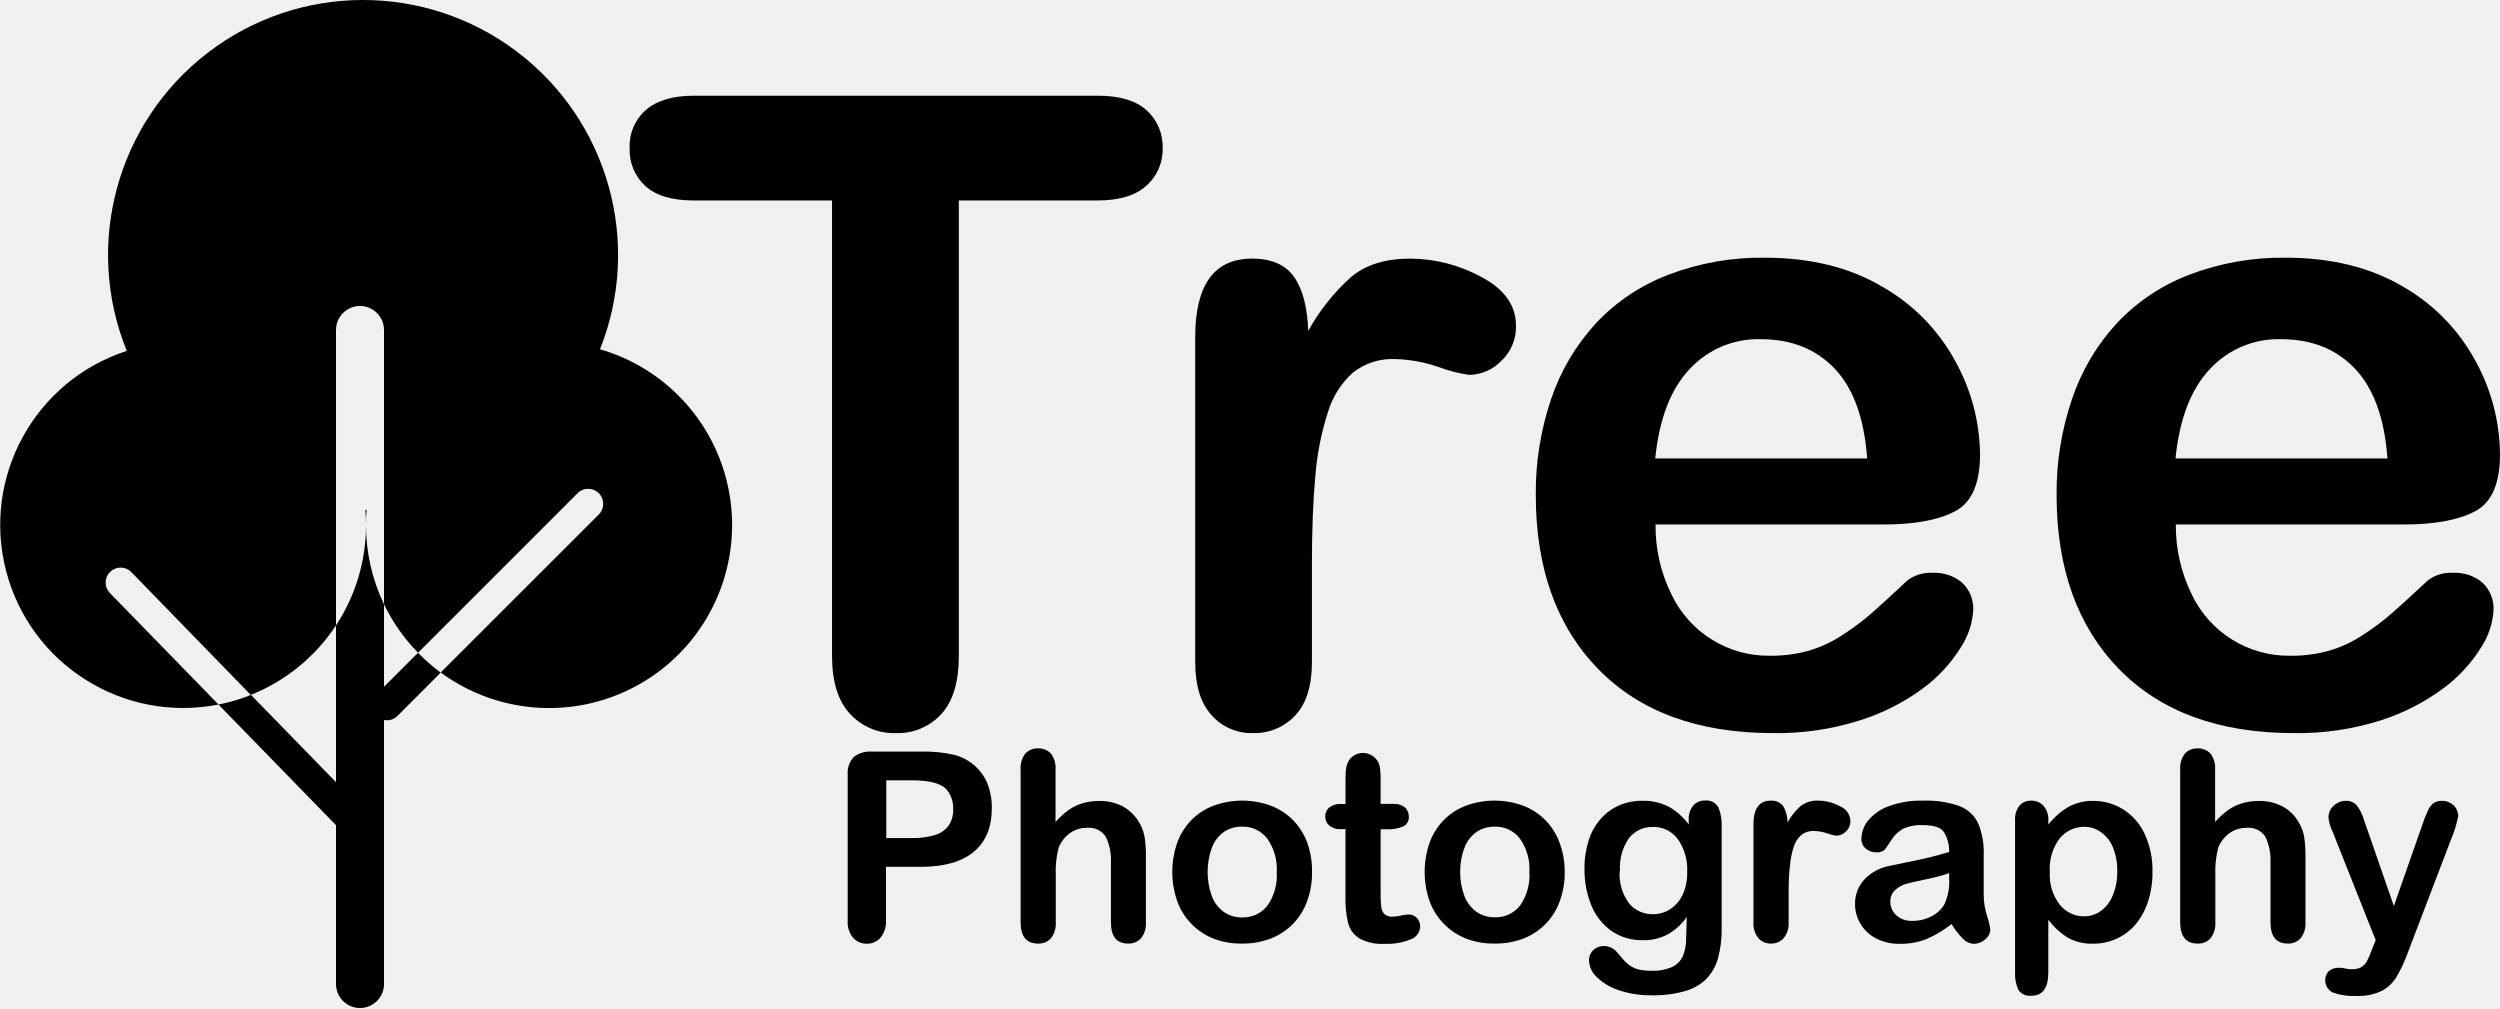
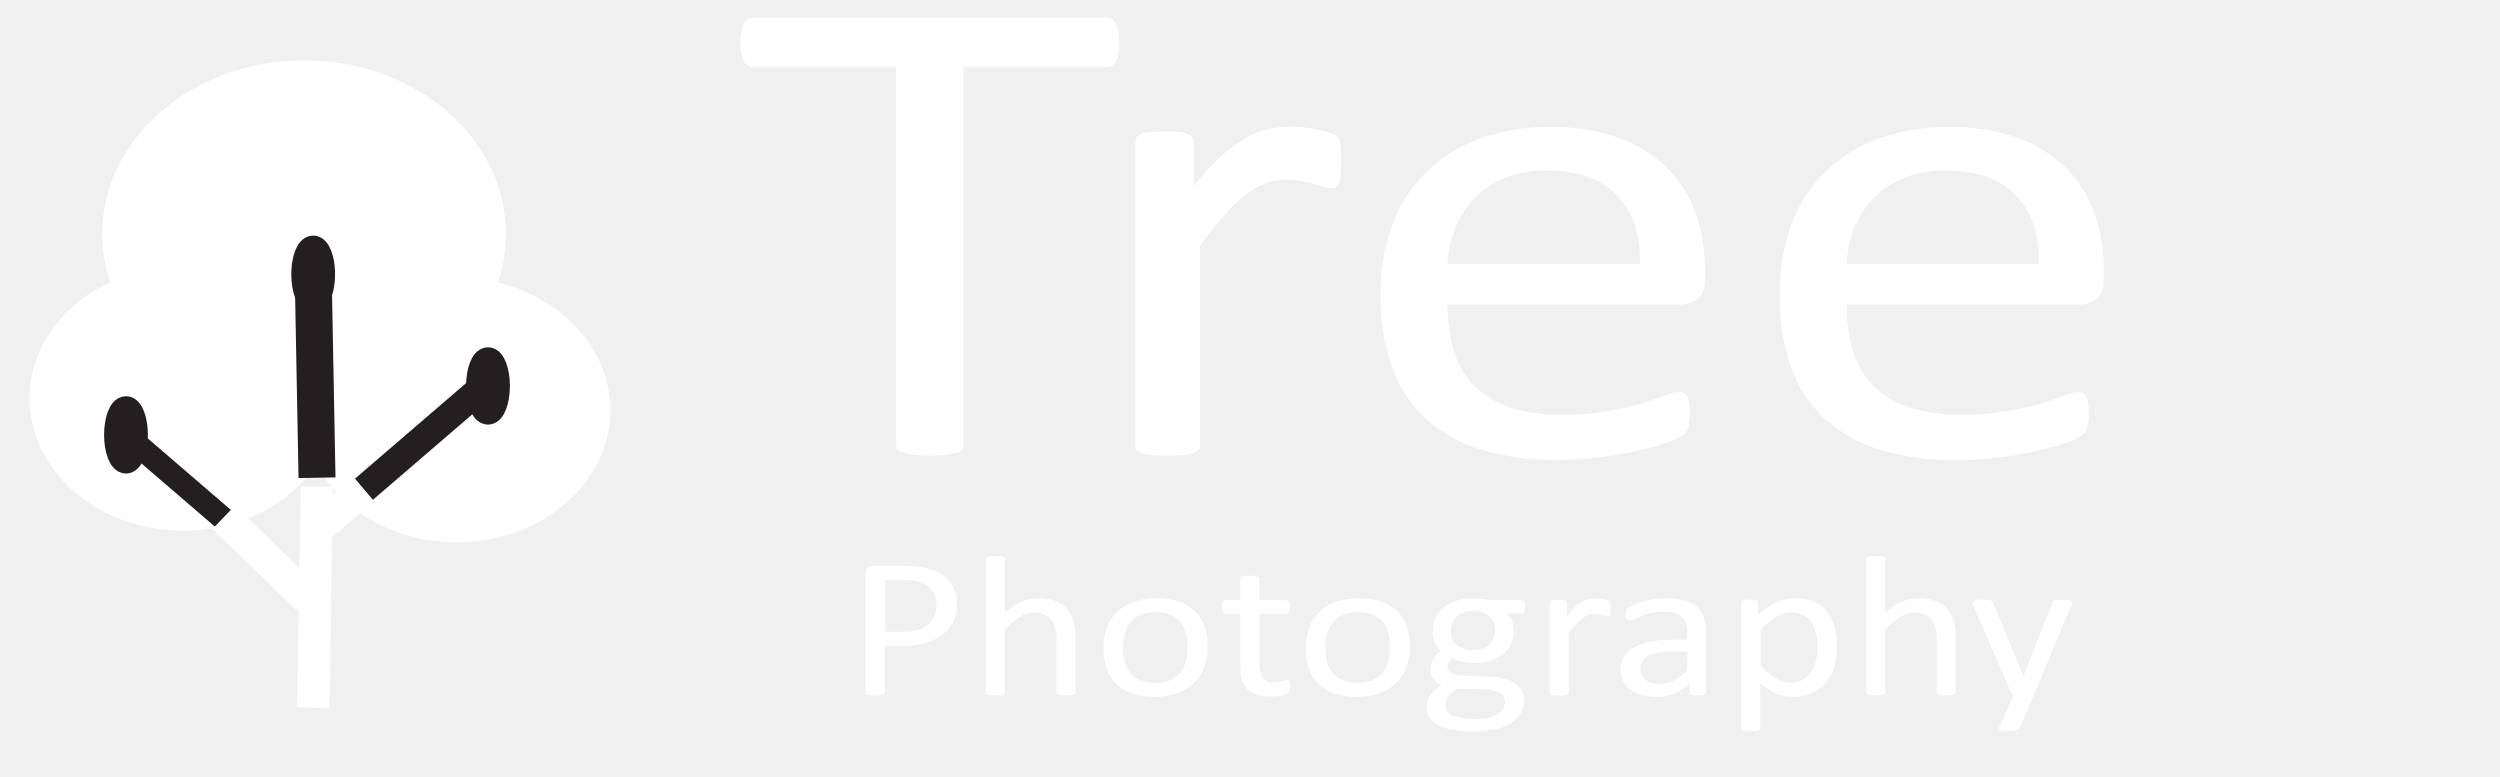
- <svg xmlns="http://www.w3.org/2000/svg" viewBox="0 0 416.66 168">
-   <path d="M612,274.21a42.5,42.5,0,1,0-78.87.27,30.5,30.5,0,0,0,15.29,58.94l-18.2-18.68a2.5,2.5,0,0,1,3.58-3.48l20,20.56A30.64,30.64,0,0,0,568,320.23V271a4,4,0,0,1,8,0v45.71a30.51,30.51,0,0,0,5.67,8.08l26.59-26.59a2.5,2.5,0,0,1,3.54,3.54l-26.35,26.34A30.5,30.5,0,1,0,612,274.21Z" transform="translate(-512 -216)" />
-   <path d="M572.89,301c.07.83.11,1.66.11,2.51,0-.85,0-1.69.11-2.52Z" transform="translate(-512 -216)" />
-   <path d="M581.67,324.79,576,330.46V316.71a30.45,30.45,0,0,1-3-13.21,30.35,30.35,0,0,1-5,16.73v26.13l-14.17-14.54a31,31,0,0,1-5.42,1.6L568,353.53V380a4,4,0,0,0,8,0V336a2.45,2.45,0,0,0,2.24-.68l7.21-7.22A30.32,30.32,0,0,1,581.67,324.79Z" transform="translate(-512 -216)" />
-   <path d="M694.89,249.41H671.8v75.88q0,6.56-2.92,9.72a9.79,9.79,0,0,1-7.55,3.17,9.92,9.92,0,0,1-7.66-3.2q-3-3.21-3-9.69V249.41H627.63q-5.42,0-8.06-2.39a8.11,8.11,0,0,1-2.63-6.31,8,8,0,0,1,2.74-6.41q2.75-2.36,8-2.35h67.26q5.48,0,8.15,2.42a8.14,8.14,0,0,1,2.68,6.34A8,8,0,0,1,703,247C701.2,248.61,698.5,249.41,694.89,249.41Z" transform="translate(-512 -216)" />
-   <path d="M730.65,310.11v16.25q0,5.91-2.77,8.87a9.28,9.28,0,0,1-7.06,2.95,8.88,8.88,0,0,1-6.91-3c-1.81-2-2.71-4.94-2.71-8.83V272.21q0-13.11,9.48-13.11,4.85,0,7,3.06t2.35,9a34.19,34.19,0,0,1,7.16-9q3.68-3.06,9.8-3.06a25.13,25.13,0,0,1,11.9,3.06q5.77,3.06,5.77,8.12a7.71,7.71,0,0,1-2.46,5.88,7.61,7.61,0,0,1-5.31,2.32,24.43,24.43,0,0,1-5.16-1.32,24,24,0,0,0-7.23-1.32,10.64,10.64,0,0,0-7,2.24,14.48,14.48,0,0,0-4.2,6.67,46.2,46.2,0,0,0-2.07,10.51Q730.65,301.35,730.65,310.11Z" transform="translate(-512 -216)" />
-   <path d="M825.92,303.41h-38a25.66,25.66,0,0,0,2.67,11.69A17.9,17.9,0,0,0,807,325.29a23.15,23.15,0,0,0,6.38-.82,20.68,20.68,0,0,0,5.59-2.57,41.87,41.87,0,0,0,5-3.74q2.28-2,5.91-5.41a6.38,6.38,0,0,1,4.28-1.28A7,7,0,0,1,839,313.1a5.87,5.87,0,0,1,1.86,4.64,12.65,12.65,0,0,1-2.07,6.16,24.62,24.62,0,0,1-6.23,6.77A35.63,35.63,0,0,1,822,336.05a45.26,45.26,0,0,1-14.5,2.13q-18.74,0-29.14-10.68t-10.4-29a48.41,48.41,0,0,1,2.56-16A35.23,35.23,0,0,1,778,269.86a32.34,32.34,0,0,1,12.11-8.09,43.35,43.35,0,0,1,16-2.82q11.4,0,19.56,4.81a31.61,31.61,0,0,1,12.21,12.44A32.67,32.67,0,0,1,842,291.73q0,7.33-4.21,9.51T825.92,303.41Zm-38-11h35.27q-.72-10-5.38-14.93t-12.29-4.95a15.57,15.57,0,0,0-11.94,5Q788.87,282.53,787.87,292.37Z" transform="translate(-512 -216)" />
-   <path d="M912.63,303.41h-38a25.92,25.92,0,0,0,2.67,11.69,17.9,17.9,0,0,0,16.42,10.19,23.15,23.15,0,0,0,6.38-.82,20.54,20.54,0,0,0,5.59-2.57,41.87,41.87,0,0,0,5-3.74q2.28-2,5.92-5.41a6.33,6.33,0,0,1,4.27-1.28,7.06,7.06,0,0,1,4.85,1.63,5.9,5.9,0,0,1,1.85,4.64,12.65,12.65,0,0,1-2.07,6.16,24.46,24.46,0,0,1-6.23,6.77,35.63,35.63,0,0,1-10.48,5.38,45.21,45.21,0,0,1-14.5,2.13q-18.74,0-29.14-10.68t-10.4-29a48.41,48.41,0,0,1,2.57-16,35.21,35.21,0,0,1,7.48-12.64,32.34,32.34,0,0,1,12.11-8.09,43.42,43.42,0,0,1,16-2.82q11.4,0,19.56,4.81A31.64,31.64,0,0,1,924.6,276.2a32.77,32.77,0,0,1,4.06,15.53q0,7.33-4.2,9.51T912.63,303.41Zm-38-11h35.27q-.72-10-5.38-14.93t-12.29-4.95a15.57,15.57,0,0,0-11.94,5Q875.58,282.53,874.58,292.37Z" transform="translate(-512 -216)" />
-   <path d="M665.49,360.47h-5.83v8.91a4.18,4.18,0,0,1-.91,2.9,2.93,2.93,0,0,1-2.27,1,3,3,0,0,1-2.32-1,4.14,4.14,0,0,1-.88-2.87V345.17a3.93,3.93,0,0,1,1-3,4.38,4.38,0,0,1,3.07-.9h8.17a21.56,21.56,0,0,1,5.58.55,8.36,8.36,0,0,1,3.34,1.79,8,8,0,0,1,2.14,3,10.88,10.88,0,0,1,.72,4.06c0,3.2-1,5.63-3,7.29S669.4,360.47,665.49,360.47ZM664,346.05h-4.29v9.62H664a12.55,12.55,0,0,0,3.76-.48,4.34,4.34,0,0,0,2.31-1.54,4.61,4.61,0,0,0,.79-2.81,4.74,4.74,0,0,0-1.22-3.39C668.68,346.52,666.79,346.05,664,346.05Z" transform="translate(-512 -216)" />
-   <path d="M687.92,344.29V353a12.16,12.16,0,0,1,2.18-2,7.63,7.63,0,0,1,2.35-1.13,9.86,9.86,0,0,1,2.77-.38,8.17,8.17,0,0,1,4,.95,7.34,7.34,0,0,1,3.55,5.09,19.06,19.06,0,0,1,.21,3V369.7a3.9,3.9,0,0,1-.8,2.66,2.74,2.74,0,0,1-2.14.9c-1.93,0-2.89-1.18-2.89-3.56v-9.89a9.06,9.06,0,0,0-.84-4.33,3.32,3.32,0,0,0-3.18-1.51,4.8,4.8,0,0,0-2.82.89,5.42,5.42,0,0,0-1.88,2.44,15.74,15.74,0,0,0-.47,4.66v7.74a4,4,0,0,1-.78,2.65,2.72,2.72,0,0,1-2.18.91c-1.93,0-2.9-1.18-2.9-3.56V344.29a4,4,0,0,1,.76-2.67,2.68,2.68,0,0,1,2.14-.89,2.75,2.75,0,0,1,2.18.9A4,4,0,0,1,687.92,344.29Z" transform="translate(-512 -216)" />
-   <path d="M730.67,361.35a13.91,13.91,0,0,1-.81,4.83,10.6,10.6,0,0,1-2.37,3.8,10.48,10.48,0,0,1-3.69,2.44,13.16,13.16,0,0,1-4.83.84,12.72,12.72,0,0,1-4.78-.85,10.57,10.57,0,0,1-6-6.24,14.81,14.81,0,0,1,0-9.69,10.46,10.46,0,0,1,2.34-3.77,10.22,10.22,0,0,1,3.69-2.42,13.93,13.93,0,0,1,9.61,0,10.45,10.45,0,0,1,3.72,2.45,10.64,10.64,0,0,1,2.35,3.78A14,14,0,0,1,730.67,361.35Zm-5.88,0a8.8,8.8,0,0,0-1.58-5.58,5.11,5.11,0,0,0-4.24-2,5.26,5.26,0,0,0-3,.89,5.63,5.63,0,0,0-2,2.63,11.9,11.9,0,0,0,0,8.07,5.74,5.74,0,0,0,2,2.63,5.21,5.21,0,0,0,3.05.91,5.1,5.1,0,0,0,4.24-2A8.79,8.79,0,0,0,724.79,361.35Z" transform="translate(-512 -216)" />
-   <path d="M735.61,350h.64v-3.52c0-.95,0-1.69.08-2.22a3.44,3.44,0,0,1,.41-1.39,2.64,2.64,0,0,1,1-1,2.82,2.82,0,0,1,1.44-.38,2.9,2.9,0,0,1,2,.84,2.47,2.47,0,0,1,.76,1.36,12.22,12.22,0,0,1,.16,2.29v4h2.15a2.72,2.72,0,0,1,1.9.59,2,2,0,0,1,.65,1.51,1.68,1.68,0,0,1-.93,1.65,6,6,0,0,1-2.67.48h-1.1V365a16.12,16.12,0,0,0,.1,2.11,2.13,2.13,0,0,0,.51,1.21,1.8,1.8,0,0,0,1.36.46,6.78,6.78,0,0,0,1.4-.19,7.33,7.33,0,0,1,1.37-.18,1.76,1.76,0,0,1,1.28.57,1.92,1.92,0,0,1,.57,1.41,2.35,2.35,0,0,1-1.55,2.16,10.45,10.45,0,0,1-4.44.75,7.61,7.61,0,0,1-4.16-.92,4.22,4.22,0,0,1-1.86-2.55,17.51,17.51,0,0,1-.44-4.36V354.19h-.77a2.73,2.73,0,0,1-1.93-.61,1.93,1.93,0,0,1-.67-1.52,1.88,1.88,0,0,1,.7-1.51A3,3,0,0,1,735.61,350Z" transform="translate(-512 -216)" />
-   <path d="M772.78,361.35a13.68,13.68,0,0,1-.82,4.83,10.41,10.41,0,0,1-6.05,6.24,13.16,13.16,0,0,1-4.83.84,12.68,12.68,0,0,1-4.78-.85,10.58,10.58,0,0,1-3.68-2.46,10.72,10.72,0,0,1-2.37-3.78,14.9,14.9,0,0,1,0-9.69,10.46,10.46,0,0,1,2.34-3.77,10.22,10.22,0,0,1,3.69-2.42,13.93,13.93,0,0,1,9.61,0,10.4,10.4,0,0,1,6.06,6.23A13.73,13.73,0,0,1,772.78,361.35Zm-5.88,0a8.8,8.8,0,0,0-1.58-5.58,5.11,5.11,0,0,0-4.24-2,5.26,5.26,0,0,0-3,.89,5.57,5.57,0,0,0-2,2.63,10.73,10.73,0,0,0-.71,4.05,10.58,10.58,0,0,0,.7,4,5.79,5.79,0,0,0,2,2.63,5.26,5.26,0,0,0,3.06.91,5.1,5.1,0,0,0,4.24-2A8.79,8.79,0,0,0,766.9,361.35Z" transform="translate(-512 -216)" />
-   <path d="M798.94,353.74v17a18.1,18.1,0,0,1-.62,5,8,8,0,0,1-2,3.47,8.24,8.24,0,0,1-3.59,2,19.34,19.34,0,0,1-5.53.67,16.21,16.21,0,0,1-5.41-.85,9.44,9.44,0,0,1-3.67-2.19,4,4,0,0,1-1.29-2.76,2.31,2.31,0,0,1,.73-1.75,2.51,2.51,0,0,1,1.76-.67,2.9,2.9,0,0,1,2.26,1.14l1,1.16a5.6,5.6,0,0,0,1.12,1,4.48,4.48,0,0,0,1.47.63,9,9,0,0,0,2,.2,8,8,0,0,0,3.52-.63,3.64,3.64,0,0,0,1.76-1.77A7.11,7.11,0,0,0,793,373c0-.87.1-2.26.12-4.17a9.71,9.71,0,0,1-3.12,2.87,8.48,8.48,0,0,1-4.21,1,8.92,8.92,0,0,1-5.15-1.5,9.74,9.74,0,0,1-3.38-4.21,15.62,15.62,0,0,1-1.18-6.25,14.78,14.78,0,0,1,.72-4.76,9.89,9.89,0,0,1,2.05-3.58,8.66,8.66,0,0,1,3.07-2.2,9.53,9.53,0,0,1,3.82-.74,9.11,9.11,0,0,1,4.31.95,10.68,10.68,0,0,1,3.4,3v-.79a3.41,3.41,0,0,1,.75-2.36,2.46,2.46,0,0,1,1.93-.84,2.27,2.27,0,0,1,2.25,1.11A7.3,7.3,0,0,1,798.94,353.74Zm-17,7.42a8.1,8.1,0,0,0,1.56,5.39,5.06,5.06,0,0,0,4,1.82,5.24,5.24,0,0,0,2.76-.78,5.77,5.77,0,0,0,2.12-2.36,8.31,8.31,0,0,0,.81-3.83,8.74,8.74,0,0,0-1.58-5.58,5,5,0,0,0-4.15-2,4.88,4.88,0,0,0-4,1.91A8.54,8.54,0,0,0,782,361.16Z" transform="translate(-512 -216)" />
-   <path d="M810.1,364.81v4.89a3.75,3.75,0,0,1-.84,2.67,2.74,2.74,0,0,1-2.12.89,2.67,2.67,0,0,1-2.08-.9,3.8,3.8,0,0,1-.82-2.66V353.39q0-3.94,2.86-3.95a2.37,2.37,0,0,1,2.1.93,5.12,5.12,0,0,1,.71,2.72,10.27,10.27,0,0,1,2.15-2.72,4.44,4.44,0,0,1,3-.93,7.51,7.51,0,0,1,3.59.93,2.75,2.75,0,0,1,1.74,2.44,2.32,2.32,0,0,1-.74,1.77,2.3,2.3,0,0,1-1.6.7,7,7,0,0,1-1.56-.4,7.34,7.34,0,0,0-2.18-.39,3.19,3.19,0,0,0-2.1.67,4.36,4.36,0,0,0-1.27,2,14.37,14.37,0,0,0-.62,3.16C810.16,361.56,810.1,363.05,810.1,364.81Z" transform="translate(-512 -216)" />
-   <path d="M837.25,370a18.34,18.34,0,0,1-4.11,2.48,11.49,11.49,0,0,1-4.45.82,8.32,8.32,0,0,1-4-.89A6.41,6.41,0,0,1,822.1,370a6.24,6.24,0,0,1-.93-3.3,5.89,5.89,0,0,1,1.53-4.1,7.63,7.63,0,0,1,4.18-2.28l2.77-.58c1.47-.3,2.74-.57,3.79-.82s2.19-.56,3.42-.92a6.11,6.11,0,0,0-.93-3.4q-.82-1.08-3.42-1.08a7.2,7.2,0,0,0-3.36.62,5.48,5.48,0,0,0-1.94,1.87c-.53.83-.91,1.37-1.13,1.64a1.89,1.89,0,0,1-1.43.4,2.52,2.52,0,0,1-1.71-.64,2,2,0,0,1-.71-1.62,4.93,4.93,0,0,1,1.09-3,7.89,7.89,0,0,1,3.41-2.41,15.4,15.4,0,0,1,5.78-.94,16.29,16.29,0,0,1,6.07.91,5.66,5.66,0,0,1,3.12,2.89,12.58,12.58,0,0,1,.91,5.24c0,1.37,0,2.53,0,3.49s0,2,0,3.2a11.69,11.69,0,0,0,.55,3.45,11.24,11.24,0,0,1,.55,2.3,2.17,2.17,0,0,1-.85,1.64,2.83,2.83,0,0,1-1.92.74,2.59,2.59,0,0,1-1.78-.84A12.79,12.79,0,0,1,837.25,370Zm-.39-8.48a28.81,28.81,0,0,1-3.74,1c-1.64.35-2.78.61-3.4.77a4.78,4.78,0,0,0-1.81,1,2.49,2.49,0,0,0-.86,2,3,3,0,0,0,1,2.26,3.77,3.77,0,0,0,2.64.93,6.84,6.84,0,0,0,3.21-.76,5.12,5.12,0,0,0,2.16-2,9,9,0,0,0,.79-4.38Z" transform="translate(-512 -216)" />
-   <path d="M853.39,352.73v.7a11.67,11.67,0,0,1,3.43-3,8.37,8.37,0,0,1,4-.95,9.3,9.3,0,0,1,5,1.39,9.6,9.6,0,0,1,3.6,4.08,14.23,14.23,0,0,1,1.32,6.35,15.46,15.46,0,0,1-.76,5,11.27,11.27,0,0,1-2.09,3.8,9.2,9.2,0,0,1-3.15,2.36,9.3,9.3,0,0,1-3.89.82,8.19,8.19,0,0,1-4.22-1,12,12,0,0,1-3.25-3v8.8q0,3.87-2.81,3.87a2.25,2.25,0,0,1-2.19-1,6.28,6.28,0,0,1-.54-2.91V352.77a3.66,3.66,0,0,1,.73-2.5,2.54,2.54,0,0,1,2-.83,2.63,2.63,0,0,1,2,.85A3.45,3.45,0,0,1,853.39,352.73Zm11.48,8.52a10.11,10.11,0,0,0-.71-4,5.92,5.92,0,0,0-2-2.56,4.74,4.74,0,0,0-2.78-.89,5.23,5.23,0,0,0-4.09,1.91,8.33,8.33,0,0,0-1.66,5.62,8.13,8.13,0,0,0,1.65,5.44,5.16,5.16,0,0,0,4.1,1.95,4.74,4.74,0,0,0,2.7-.85,5.85,5.85,0,0,0,2-2.54A10.11,10.11,0,0,0,864.87,361.25Z" transform="translate(-512 -216)" />
-   <path d="M881.18,344.29V353a12.16,12.16,0,0,1,2.18-2,7.63,7.63,0,0,1,2.35-1.13,9.86,9.86,0,0,1,2.77-.38,8.14,8.14,0,0,1,4,.95,6.75,6.75,0,0,1,2.71,2.74,6.6,6.6,0,0,1,.84,2.35,19.06,19.06,0,0,1,.21,3V369.7a3.9,3.9,0,0,1-.8,2.66,2.74,2.74,0,0,1-2.14.9c-1.93,0-2.89-1.18-2.89-3.56v-9.89a9.06,9.06,0,0,0-.84-4.33,3.32,3.32,0,0,0-3.18-1.51,4.8,4.8,0,0,0-2.82.89,5.42,5.42,0,0,0-1.88,2.44,15.74,15.74,0,0,0-.47,4.66v7.74a4,4,0,0,1-.78,2.65,2.72,2.72,0,0,1-2.18.91c-1.93,0-2.9-1.18-2.9-3.56V344.29a4,4,0,0,1,.76-2.67,2.68,2.68,0,0,1,2.14-.89,2.75,2.75,0,0,1,2.18.9A4,4,0,0,1,881.18,344.29Z" transform="translate(-512 -216)" />
-   <path d="M907.41,374l.53-1.31-7.21-18.16a6.78,6.78,0,0,1-.66-2.28,2.71,2.71,0,0,1,.38-1.39,2.94,2.94,0,0,1,1.07-1,2.74,2.74,0,0,1,1.4-.39,2.29,2.29,0,0,1,1.91.81,7.33,7.33,0,0,1,1.14,2.3l5,14.43,4.7-13.42a21.06,21.06,0,0,1,1-2.55,3,3,0,0,1,1-1.25,2.7,2.7,0,0,1,1.43-.32,2.45,2.45,0,0,1,1.27.36,2.41,2.41,0,0,1,1,.95,2.62,2.62,0,0,1,.33,1.27c-.06.27-.15.66-.28,1.16a15.53,15.53,0,0,1-.47,1.52l-7.64,20a23.4,23.4,0,0,1-1.93,4.14,6.24,6.24,0,0,1-2.5,2.31,9.17,9.17,0,0,1-4.2.81,10.24,10.24,0,0,1-3.86-.56,2.27,2.27,0,0,1-.68-3.6,2.69,2.69,0,0,1,1.82-.54,3.2,3.2,0,0,1,.92.13,4.65,4.65,0,0,0,1,.12,3.44,3.44,0,0,0,1.58-.3,2.65,2.65,0,0,0,1-1A15.61,15.61,0,0,0,907.41,374Z" transform="translate(-512 -216)" />
+ <svg xmlns="http://www.w3.org/2000/svg" id="Layer_1" data-name="Layer 1" viewBox="0 0 541.14 168">
+   <defs>
+     <style>.cls-1{fill:#fff;}.cls-2,.cls-7{fill:#231f20;}.cls-3,.cls-4,.cls-5,.cls-6{fill:none;}.cls-3,.cls-4,.cls-5,.cls-7{stroke:#231f20;}.cls-3,.cls-4,.cls-5,.cls-6,.cls-7{stroke-miterlimit:10;}.cls-3,.cls-7{stroke-width:5px;}.cls-4{stroke-width:6px;}.cls-5{stroke-width:8px;}.cls-6{stroke:#fff;stroke-width:7px;}.cls-8{opacity:0;}</style>
+   </defs>
+   <path class="cls-1" d="M243.53,13.53a14.12,14.12,0,0,1-.17,2.41,4.38,4.38,0,0,1-.55,1.64,2.38,2.38,0,0,1-.93.91,2.66,2.66,0,0,1-1.23.29H209.81v81.78a1.59,1.59,0,0,1-.34,1,2.22,2.22,0,0,1-1.18.7,14.82,14.82,0,0,1-2.25.43,28,28,0,0,1-3.51.19,28.41,28.41,0,0,1-3.48-.19,14.75,14.75,0,0,1-2.29-.43,2.22,2.22,0,0,1-1.18-.7,1.59,1.59,0,0,1-.34-1V18.78H164.4a2.66,2.66,0,0,1-1.23-.29,2.17,2.17,0,0,1-.89-.91,5.8,5.8,0,0,1-.55-1.64,12.07,12.07,0,0,1-.21-2.41,12.68,12.68,0,0,1,.21-2.44,6.48,6.48,0,0,1,.55-1.71,2.17,2.17,0,0,1,.89-1,2.66,2.66,0,0,1,1.23-.29h76.25a2.66,2.66,0,0,1,1.23.29,2.36,2.36,0,0,1,.93,1,4.84,4.84,0,0,1,.55,1.71A14.82,14.82,0,0,1,243.53,13.53Z" transform="translate(-1.26 -4.26)" />
+   <path class="cls-1" d="M291.57,39.34c0,1.07,0,2-.08,2.69a6,6,0,0,1-.34,1.72,2.4,2.4,0,0,1-.64.94,1.55,1.55,0,0,1-1.06.33,5.32,5.32,0,0,1-1.65-.33c-.65-.22-1.38-.43-2.2-.65s-1.74-.43-2.75-.62a17.21,17.21,0,0,0-3.31-.29,12.14,12.14,0,0,0-4.15.73,16.57,16.57,0,0,0-4.28,2.4,32.11,32.11,0,0,0-4.7,4.45q-2.46,2.76-5.42,6.78v43.15a1.5,1.5,0,0,1-.34,1,2.67,2.67,0,0,1-1.1.69,8.72,8.72,0,0,1-2.12.44,32.82,32.82,0,0,1-3.48.15,31.55,31.55,0,0,1-3.38-.15,9.22,9.22,0,0,1-2.16-.44,2.3,2.3,0,0,1-1.11-.69,1.65,1.65,0,0,1-.29-1V35a1.82,1.82,0,0,1,.25-1,2.2,2.2,0,0,1,1-.73,6.41,6.41,0,0,1,1.95-.43c.79-.08,1.83-.11,3.13-.11s2.27,0,3.09.11a5.57,5.57,0,0,1,1.91.43,2.59,2.59,0,0,1,1,.73,1.62,1.62,0,0,1,.3,1v9.54a53.27,53.27,0,0,1,5.89-6.41,31.56,31.56,0,0,1,5.21-3.9,17.55,17.55,0,0,1,4.87-2,22.23,22.23,0,0,1,4.87-.54c.74,0,1.57,0,2.5.1a27.43,27.43,0,0,1,2.93.41c1,.19,1.93.41,2.75.65a6.55,6.55,0,0,1,1.74.73,2,2,0,0,1,.67.69,3.39,3.39,0,0,1,.3.84,7.77,7.77,0,0,1,.17,1.5C291.56,37.33,291.57,38.22,291.57,39.34Z" transform="translate(-1.26 -4.26)" />
+   <path class="cls-1" d="M370.28,65A4.65,4.65,0,0,1,368.62,69a6.28,6.28,0,0,1-3.78,1.2H314.62a35.09,35.09,0,0,0,1.27,9.84,18.1,18.1,0,0,0,4.26,7.51,19.34,19.34,0,0,0,7.75,4.81,35.35,35.35,0,0,0,11.66,1.68,55.24,55.24,0,0,0,9.71-.77,65.09,65.09,0,0,0,7.36-1.71c2.07-.63,3.78-1.2,5.11-1.71a9.51,9.51,0,0,1,3-.77,2.2,2.2,0,0,1,1.07.26,1.71,1.71,0,0,1,.72.76,4.56,4.56,0,0,1,.38,1.42,15.6,15.6,0,0,1,.13,2.22,15.22,15.22,0,0,1-.08,1.64c-.06.47-.13.88-.21,1.24a3,3,0,0,1-.43,1,4.51,4.51,0,0,1-.76.84,13.76,13.76,0,0,1-2.75,1.31,44.48,44.48,0,0,1-5.93,1.78q-3.64.89-8.43,1.57a71.77,71.77,0,0,1-10.21.69,54.13,54.13,0,0,1-16.48-2.26,31.34,31.34,0,0,1-11.91-6.7,27.8,27.8,0,0,1-7.28-11.15,45.21,45.21,0,0,1-2.46-15.6,43,43,0,0,1,2.54-15.2A31.31,31.31,0,0,1,310,41.49a32.27,32.27,0,0,1,11.57-7.22,43.2,43.2,0,0,1,15.16-2.51A41.91,41.91,0,0,1,352,34.23,29.09,29.09,0,0,1,362.4,40.9a25.88,25.88,0,0,1,6,9.84,37.55,37.55,0,0,1,1.9,12.07Zm-14.06-3.57q.25-9.47-4.9-14.87T336,41.16a23.24,23.24,0,0,0-9.13,1.67,19.13,19.13,0,0,0-10.65,10.9,23.43,23.43,0,0,0-1.62,7.69Z" transform="translate(-1.26 -4.26)" />
+   <path class="cls-1" d="M456.62,65A4.65,4.65,0,0,1,455,69a6.31,6.31,0,0,1-3.79,1.2H401a35.08,35.08,0,0,0,1.28,9.84,18,18,0,0,0,4.26,7.51,19.28,19.28,0,0,0,7.75,4.81,35.27,35.27,0,0,0,11.66,1.68,55.12,55.12,0,0,0,9.7-.77A65.3,65.3,0,0,0,443,91.6q3.11-.94,5.11-1.71a9.45,9.45,0,0,1,3-.77,2.16,2.16,0,0,1,1.06.26,1.68,1.68,0,0,1,.73.76,4.56,4.56,0,0,1,.38,1.42,15.6,15.6,0,0,1,.13,2.22,12.82,12.82,0,0,1-.09,1.64,9.1,9.1,0,0,1-.21,1.24,2.75,2.75,0,0,1-.42,1,4.51,4.51,0,0,1-.76.84,13.66,13.66,0,0,1-2.76,1.31,43.58,43.58,0,0,1-5.93,1.78q-3.64.89-8.43,1.57a71.57,71.57,0,0,1-10.21.69,54.17,54.17,0,0,1-16.48-2.26,31.38,31.38,0,0,1-11.9-6.7,27.92,27.92,0,0,1-7.29-11.15,45.22,45.22,0,0,1-2.45-15.6A42.73,42.73,0,0,1,389,52.93a31.05,31.05,0,0,1,7.33-11.44,32.22,32.22,0,0,1,11.56-7.22,43.3,43.3,0,0,1,15.17-2.51,42,42,0,0,1,15.29,2.47,29.09,29.09,0,0,1,10.38,6.67,25.86,25.86,0,0,1,6,9.84,37.55,37.55,0,0,1,1.91,12.07Zm-14.07-3.57q.26-9.47-4.9-14.87t-15.3-5.39a23.16,23.16,0,0,0-9.12,1.67,19.19,19.19,0,0,0-10.66,10.9A24,24,0,0,0,401,61.42Z" transform="translate(-1.26 -4.26)" />
+   <path class="cls-1" d="M206.53,129.75a8.36,8.36,0,0,0-2.32-1.67,10.63,10.63,0,0,0-2.69-.93,22.83,22.83,0,0,0-2.28-.32c-.64,0-1.32-.08-2-.08h-6.95a2.06,2.06,0,0,0-1.18.37,1.4,1.4,0,0,0-.52,1.23v25.77a.44.44,0,0,0,.1.3.62.62,0,0,0,.35.21,4.79,4.79,0,0,0,.66.13,9.9,9.9,0,0,0,1,.05,9.62,9.62,0,0,0,1-.05,4.5,4.5,0,0,0,.66-.13.74.74,0,0,0,.35-.21.44.44,0,0,0,.11-.3V144.06h3.69a18.33,18.33,0,0,0,5.18-.64,10.85,10.85,0,0,0,3.66-1.84,8.08,8.08,0,0,0,2.3-2.87,8.73,8.73,0,0,0,.8-3.78,7.85,7.85,0,0,0-.51-2.88A7.29,7.29,0,0,0,206.53,129.75Zm-3,7.81a5,5,0,0,1-1.33,1.83,6.39,6.39,0,0,1-2.17,1.2,10.36,10.36,0,0,1-3.25.43h-3.89v-11.2h4a17.77,17.77,0,0,1,2.27.15,6.91,6.91,0,0,1,2.26.71,4.74,4.74,0,0,1,1.83,1.71,5.16,5.16,0,0,1,.74,2.85A6,6,0,0,1,203.52,137.56Z" transform="translate(-1.26 -4.26)" />
+   <path class="cls-1" d="M232.3,136.16a6.69,6.69,0,0,0-2.5-1.75,9.69,9.69,0,0,0-3.8-.66,9.1,9.1,0,0,0-3.64.78,13.53,13.53,0,0,0-3.59,2.41V125.31a.44.44,0,0,0-.1-.3.67.67,0,0,0-.32-.22,2.54,2.54,0,0,0-.63-.13,9.78,9.78,0,0,0-1,0,9.29,9.29,0,0,0-1,0,2.74,2.74,0,0,0-.64.13.66.66,0,0,0-.33.22.49.49,0,0,0-.09.3v28.83a.44.44,0,0,0,.09.29.72.72,0,0,0,.33.21,2.74,2.74,0,0,0,.64.13,9.29,9.29,0,0,0,1,0,9.78,9.78,0,0,0,1,0,2.54,2.54,0,0,0,.63-.13.74.74,0,0,0,.32-.21.39.39,0,0,0,.1-.29V140.57a16.25,16.25,0,0,1,3.26-2.79,6,6,0,0,1,3.12-.95,5.42,5.42,0,0,1,2.12.39,3.82,3.82,0,0,1,1.49,1.12,5.33,5.33,0,0,1,.88,1.75,9.75,9.75,0,0,1,.3,2.68v11.37a.39.39,0,0,0,.1.29.74.74,0,0,0,.32.21,2.54,2.54,0,0,0,.63.13,9.78,9.78,0,0,0,1,0,9.29,9.29,0,0,0,1,0,2.54,2.54,0,0,0,.63-.13.85.85,0,0,0,.33-.21.44.44,0,0,0,.1-.29V142.32a13.27,13.27,0,0,0-.42-3.58A6.67,6.67,0,0,0,232.3,136.16Z" transform="translate(-1.26 -4.26)" />
+   <path class="cls-1" d="M259.87,136.53a8.9,8.9,0,0,0-3.45-2.07,14.82,14.82,0,0,0-4.86-.71,14.33,14.33,0,0,0-5,.8,9.79,9.79,0,0,0-3.6,2.24,9.23,9.23,0,0,0-2.16,3.44,14.21,14.21,0,0,0,0,8.78,8.5,8.5,0,0,0,2.05,3.3,8.9,8.9,0,0,0,3.45,2.07,14.82,14.82,0,0,0,4.86.71,14.38,14.38,0,0,0,5-.81,10,10,0,0,0,3.61-2.25,9.46,9.46,0,0,0,2.17-3.44,12.82,12.82,0,0,0,.73-4.38,13.07,13.07,0,0,0-.69-4.38A8.66,8.66,0,0,0,259.87,136.53Zm-1.94,11a6.57,6.57,0,0,1-1.26,2.42,5.78,5.78,0,0,1-2.21,1.57,9.32,9.32,0,0,1-6.5-.05,5.54,5.54,0,0,1-2.14-1.66,6.66,6.66,0,0,1-1.14-2.45,12.59,12.59,0,0,1-.34-3,10.7,10.7,0,0,1,.42-3.07,6.71,6.71,0,0,1,1.27-2.43,5.77,5.77,0,0,1,2.19-1.58,9.38,9.38,0,0,1,6.52.05,5.36,5.36,0,0,1,2.13,1.67,6.94,6.94,0,0,1,1.13,2.46,13,13,0,0,1,.34,3A11.16,11.16,0,0,1,257.93,147.54Z" transform="translate(-1.26 -4.26)" />
+   <path class="cls-1" d="M279.64,137.11a.68.68,0,0,0,.6-.34,2.13,2.13,0,0,0,.23-1.12,4.25,4.25,0,0,0-.05-.69,1.36,1.36,0,0,0-.17-.47.65.65,0,0,0-.26-.26.78.78,0,0,0-.35-.07h-5.8v-4.62a.42.42,0,0,0-.1-.28.83.83,0,0,0-.32-.23,2.48,2.48,0,0,0-.63-.14,9.78,9.78,0,0,0-1,0,9.29,9.29,0,0,0-1,0,2.68,2.68,0,0,0-.64.14.73.73,0,0,0-.33.23.47.47,0,0,0-.09.28v4.62h-3.13a.87.87,0,0,0-.37.07.59.59,0,0,0-.26.26,1.61,1.61,0,0,0-.16.47,2.66,2.66,0,0,0-.07.69,2.13,2.13,0,0,0,.23,1.12.68.68,0,0,0,.6.34h3.16v11.36a10.16,10.16,0,0,0,.37,2.92,4.75,4.75,0,0,0,1.16,2.05,5,5,0,0,0,2.06,1.21,9.89,9.89,0,0,0,3,.4,11.27,11.27,0,0,0,1.16-.06c.38-.05.74-.1,1.09-.17a5.22,5.22,0,0,0,.91-.24,2,2,0,0,0,.6-.33,1,1,0,0,0,.31-.54,4.19,4.19,0,0,0,.1-1,3.82,3.82,0,0,0-.05-.65,3.05,3.05,0,0,0-.12-.41.35.35,0,0,0-.17-.2.53.53,0,0,0-.24-.06,1.31,1.31,0,0,0-.45.1l-.6.2a6.77,6.77,0,0,1-.81.21,5.21,5.21,0,0,1-1,.1,2.78,2.78,0,0,1-2.47-1,5.43,5.43,0,0,1-.69-3V137.11Z" transform="translate(-1.26 -4.26)" />
+   <path class="cls-1" d="M303.67,136.53a8.9,8.9,0,0,0-3.45-2.07,14.8,14.8,0,0,0-4.85-.71,14.25,14.25,0,0,0-5,.8,9.92,9.92,0,0,0-3.61,2.24,9.08,9.08,0,0,0-2.15,3.44,12.8,12.8,0,0,0-.72,4.37,13.43,13.43,0,0,0,.68,4.41,8.52,8.52,0,0,0,2.06,3.3,8.9,8.9,0,0,0,3.45,2.07,14.76,14.76,0,0,0,4.85.71,14.34,14.34,0,0,0,5-.81,9.9,9.9,0,0,0,3.61-2.25,9.2,9.2,0,0,0,2.17-3.44,12.58,12.58,0,0,0,.73-4.38,13.07,13.07,0,0,0-.69-4.38A8.66,8.66,0,0,0,303.67,136.53Zm-1.93,11a6.59,6.59,0,0,1-1.27,2.42,5.74,5.74,0,0,1-2.2,1.57,9.35,9.35,0,0,1-6.51-.05,5.69,5.69,0,0,1-2.14-1.66,6.66,6.66,0,0,1-1.14-2.45,13.13,13.13,0,0,1-.34-3,10.7,10.7,0,0,1,.42-3.07,6.73,6.73,0,0,1,1.28-2.43,5.62,5.62,0,0,1,2.19-1.58,9.38,9.38,0,0,1,6.52.05,5.4,5.4,0,0,1,2.12,1.67,6.77,6.77,0,0,1,1.13,2.46,12.48,12.48,0,0,1,.34,3A11.17,11.17,0,0,1,301.74,147.54Z" transform="translate(-1.26 -4.26)" />
+   <path class="cls-1" d="M330.54,134.16h-6.82a13.55,13.55,0,0,0-1.67-.27,16.4,16.4,0,0,0-1.92-.1,11.93,11.93,0,0,0-3.52.49,8.16,8.16,0,0,0-2.78,1.39,6.26,6.26,0,0,0-1.8,2.22,6.56,6.56,0,0,0-.66,3,5.92,5.92,0,0,0,.46,2.43,6.13,6.13,0,0,0,1.23,1.8A8.12,8.12,0,0,0,311.5,147a4.42,4.42,0,0,0-.63,2.35,3,3,0,0,0,.59,1.77,4.32,4.32,0,0,0,1.82,1.36,13.18,13.18,0,0,0-1.42,1.09,6.34,6.34,0,0,0-1,1.15,4.45,4.45,0,0,0-.62,1.28,4.85,4.85,0,0,0-.2,1.38,4.07,4.07,0,0,0,.55,2.08,4.55,4.55,0,0,0,1.78,1.65,10.9,10.9,0,0,0,3.15,1.09,23,23,0,0,0,4.66.4,20.22,20.22,0,0,0,4.91-.53,10.77,10.77,0,0,0,3.43-1.44,6.16,6.16,0,0,0,2-2.13,5.24,5.24,0,0,0,.66-2.55,4.28,4.28,0,0,0-.58-2.23,5,5,0,0,0-1.61-1.62,8,8,0,0,0-2.43-1,14,14,0,0,0-3.09-.4l-5.89-.22a4.41,4.41,0,0,1-2.17-.54,1.44,1.44,0,0,1-.82-1.25,2.25,2.25,0,0,1,.29-1.14,3.48,3.48,0,0,1,.74-.89,5.81,5.81,0,0,0,1.92.79,10.63,10.63,0,0,0,2.62.31,12.73,12.73,0,0,0,3.56-.47,8.7,8.7,0,0,0,2.78-1.37,6.2,6.2,0,0,0,1.79-2.19,6.76,6.76,0,0,0,.63-3,5.66,5.66,0,0,0-.35-2,4.48,4.48,0,0,0-1.23-1.71h3.23a.73.73,0,0,0,.62-.34,1.89,1.89,0,0,0,.24-1.09,2.2,2.2,0,0,0-.22-1.09A.7.7,0,0,0,330.54,134.16Zm-15.93,21.07a5.49,5.49,0,0,1,.82-.92,9.82,9.82,0,0,1,1.31-1l5.85.17a6.72,6.72,0,0,1,3.22.73,2.11,2.11,0,0,1,1.2,1.93,3.14,3.14,0,0,1-.34,1.4,3.22,3.22,0,0,1-1.12,1.19,6.71,6.71,0,0,1-2,.83,13.4,13.4,0,0,1-3.15.31,11.87,11.87,0,0,1-4.62-.72,2.32,2.32,0,0,1-1.66-2.13,3.28,3.28,0,0,1,.12-.88A2.78,2.78,0,0,1,314.61,155.23Zm10-12.89a3.81,3.81,0,0,1-.87,1.37,4.25,4.25,0,0,1-1.5.93,6.19,6.19,0,0,1-2.13.33,5.27,5.27,0,0,1-3.55-1.1,3.8,3.8,0,0,1-1.27-3,4.77,4.77,0,0,1,.29-1.65,4,4,0,0,1,.88-1.4,4,4,0,0,1,1.48-.94,5.57,5.57,0,0,1,2.1-.35,5.31,5.31,0,0,1,3.6,1.11,3.92,3.92,0,0,1,1.26,3.1A4.47,4.47,0,0,1,324.63,142.34Z" transform="translate(-1.26 -4.26)" />
+   <path class="cls-1" d="M349.85,134.76a2.3,2.3,0,0,0-.09-.25.62.62,0,0,0-.2-.2,1.81,1.81,0,0,0-.51-.22c-.25-.07-.52-.13-.82-.19a7.09,7.09,0,0,0-.86-.12l-.75,0a6.42,6.42,0,0,0-1.44.16,5.24,5.24,0,0,0-1.44.58,9,9,0,0,0-1.54,1.16,15.28,15.28,0,0,0-1.75,1.9v-2.83a.52.52,0,0,0-.08-.29.88.88,0,0,0-.29-.22,1.85,1.85,0,0,0-.57-.13c-.24,0-.55,0-.91,0s-.7,0-.93,0a2,2,0,0,0-.58.13.68.68,0,0,0-.3.22.52.52,0,0,0-.07.29v19.42a.43.43,0,0,0,.08.29.72.72,0,0,0,.33.21,2.74,2.74,0,0,0,.64.13,9.41,9.41,0,0,0,1,0,9.78,9.78,0,0,0,1,0,2.54,2.54,0,0,0,.63-.13.74.74,0,0,0,.32-.21.39.39,0,0,0,.1-.29V141.37c.59-.8,1.12-1.46,1.61-2a9.76,9.76,0,0,1,1.39-1.32,5,5,0,0,1,1.27-.71,3.71,3.71,0,0,1,1.23-.22,5,5,0,0,1,1,.09l.81.18.66.2a1.71,1.71,0,0,0,.48.1.51.51,0,0,0,.32-.1.86.86,0,0,0,.19-.28,1.83,1.83,0,0,0,.1-.51c0-.22,0-.48,0-.8s0-.59,0-.79A3.18,3.18,0,0,0,349.85,134.76Z" transform="translate(-1.26 -4.26)" />
+   <path class="cls-1" d="M368.58,135.61a7.17,7.17,0,0,0-2.76-1.39,16,16,0,0,0-4.14-.47,17.28,17.28,0,0,0-2.59.2,19.58,19.58,0,0,0-2.35.52,14.39,14.39,0,0,0-1.91.69,5.58,5.58,0,0,0-1.17.66,1.18,1.18,0,0,0-.42.59,3.27,3.27,0,0,0-.09.86,2.76,2.76,0,0,0,.05.59,1.19,1.19,0,0,0,.16.44.8.8,0,0,0,.26.26.68.68,0,0,0,.35.09,2.32,2.32,0,0,0,.92-.32q.62-.32,1.53-.69a16.72,16.72,0,0,1,2.13-.69,11,11,0,0,1,2.75-.31,8.73,8.73,0,0,1,2.41.29,3.92,3.92,0,0,1,1.59.86,3.29,3.29,0,0,1,.89,1.44,6.38,6.38,0,0,1,.28,2v1.51h-3.11a26.1,26.1,0,0,0-4.74.39,12.25,12.25,0,0,0-3.57,1.2,6.07,6.07,0,0,0-2.23,2,5.16,5.16,0,0,0-.78,2.85,5.33,5.33,0,0,0,.57,2.5,5.14,5.14,0,0,0,1.58,1.86,7.37,7.37,0,0,0,2.46,1.15,11.88,11.88,0,0,0,3.22.4,10,10,0,0,0,3.85-.75,11.34,11.34,0,0,0,3.3-2.12v1.95a.43.43,0,0,0,.18.38,1.32,1.32,0,0,0,.56.2,7.18,7.18,0,0,0,1,.06,6.57,6.57,0,0,0,1-.06,1.59,1.59,0,0,0,.55-.2.4.4,0,0,0,.2-.38V141.06a9.8,9.8,0,0,0-.47-3.17A5.36,5.36,0,0,0,368.58,135.61Zm-2.11,13.81a13,13,0,0,1-2.92,2.18,6.63,6.63,0,0,1-3,.71,4.85,4.85,0,0,1-3.12-.9,2.93,2.93,0,0,1-1.12-2.4,3.1,3.1,0,0,1,.39-1.57,3.26,3.26,0,0,1,1.22-1.16,6.56,6.56,0,0,1,2.08-.74,15.88,15.88,0,0,1,3-.25h3.54Z" transform="translate(-1.26 -4.26)" />
+   <path class="cls-1" d="M396.86,136.81a7.38,7.38,0,0,0-2.82-2.24,9.66,9.66,0,0,0-4.19-.82,9.83,9.83,0,0,0-2.14.22,10.36,10.36,0,0,0-2,.67,12.92,12.92,0,0,0-1.91,1.11,24.89,24.89,0,0,0-2,1.58v-2.61a.54.54,0,0,0-.08-.31.74.74,0,0,0-.32-.21,2,2,0,0,0-.56-.12q-.35,0-.87,0c-.33,0-.62,0-.85,0a2.11,2.11,0,0,0-.58.12.61.61,0,0,0-.3.21.55.55,0,0,0-.07.31v27.13a.52.52,0,0,0,.08.3.66.66,0,0,0,.33.22,3.39,3.39,0,0,0,.64.13,9.41,9.41,0,0,0,1,0,9.78,9.78,0,0,0,1,0,3.1,3.1,0,0,0,.63-.13.67.67,0,0,0,.32-.22.48.48,0,0,0,.11-.3v-9.71c.6.5,1.17.94,1.7,1.31a9.59,9.59,0,0,0,1.62.93,7.75,7.75,0,0,0,1.67.54,9,9,0,0,0,1.85.17,10.76,10.76,0,0,0,4.19-.76,8.34,8.34,0,0,0,3.08-2.18,9.49,9.49,0,0,0,1.88-3.45,15,15,0,0,0,.64-4.57,15.79,15.79,0,0,0-.5-4A9.44,9.44,0,0,0,396.86,136.81Zm-2.52,10.43a8,8,0,0,1-1,2.41,5.2,5.2,0,0,1-1.82,1.73,5.3,5.3,0,0,1-2.69.65,6.12,6.12,0,0,1-3.23-.95,16.82,16.82,0,0,1-3.25-2.74v-7.73a18.77,18.77,0,0,1,1.86-1.78,12.35,12.35,0,0,1,1.69-1.17,7,7,0,0,1,1.59-.64,6.22,6.22,0,0,1,1.6-.21,5.24,5.24,0,0,1,2.7.65,4.94,4.94,0,0,1,1.73,1.73,7.56,7.56,0,0,1,.9,2.47,15.12,15.12,0,0,1,.27,2.88A11.33,11.33,0,0,1,394.34,147.24Z" transform="translate(-1.26 -4.26)" />
+   <path class="cls-1" d="M422.84,136.16a6.57,6.57,0,0,0-2.49-1.75,9.69,9.69,0,0,0-3.8-.66,9.1,9.1,0,0,0-3.64.78,13.38,13.38,0,0,0-3.59,2.41V125.31a.44.44,0,0,0-.1-.3.71.71,0,0,0-.33-.22,2.55,2.55,0,0,0-.62-.13,9.78,9.78,0,0,0-1,0,9.62,9.62,0,0,0-1,0,2.64,2.64,0,0,0-.63.13.66.66,0,0,0-.33.22.49.49,0,0,0-.09.3v28.83a.44.44,0,0,0,.09.29.72.72,0,0,0,.33.21,2.64,2.64,0,0,0,.63.13,9.62,9.62,0,0,0,1,0,9.78,9.78,0,0,0,1,0,2.55,2.55,0,0,0,.62-.13.78.78,0,0,0,.33-.21.39.39,0,0,0,.1-.29V140.57a16.25,16.25,0,0,1,3.26-2.79,6,6,0,0,1,3.11-.95,5.35,5.35,0,0,1,2.12.39,3.85,3.85,0,0,1,1.5,1.12,5.32,5.32,0,0,1,.87,1.75,9.7,9.7,0,0,1,.31,2.68v11.37a.39.39,0,0,0,.1.29.74.74,0,0,0,.32.21,2.54,2.54,0,0,0,.63.13,9.78,9.78,0,0,0,1,0,9.41,9.41,0,0,0,1,0,2.54,2.54,0,0,0,.63-.13.74.74,0,0,0,.32-.21.4.4,0,0,0,.11-.29V142.32a13.27,13.27,0,0,0-.42-3.58A6.56,6.56,0,0,0,422.84,136.16Z" transform="translate(-1.26 -4.26)" />
+   <path class="cls-1" d="M449.55,134.31a1.5,1.5,0,0,0-.66-.21c-.3,0-.69,0-1.16,0s-.94,0-1.23,0a1.91,1.91,0,0,0-.64.18.91.91,0,0,0-.36.52l-6.22,15.67h-.08l-6.45-15.58a2.88,2.88,0,0,0-.23-.44.74.74,0,0,0-.37-.25,2.61,2.61,0,0,0-.68-.12q-.42,0-1.17,0c-.51,0-.91,0-1.21,0a1.41,1.41,0,0,0-.65.21.5.5,0,0,0-.2.41,2,2,0,0,0,.2.71L436.49,154a1,1,0,0,0,.28.41,1.11,1.11,0,0,0,.42.28l-3.11,6.76a.91.91,0,0,0-.12.52.41.41,0,0,0,.24.34,1.57,1.57,0,0,0,.61.19,9.75,9.75,0,0,0,1.06,0,7.12,7.12,0,0,0,1.86-.18,1.15,1.15,0,0,0,.77-.53l3-7.15,8.1-19.31a1.91,1.91,0,0,0,.15-.65A.48.48,0,0,0,449.55,134.31Z" transform="translate(-1.26 -4.26)" />
+   <path class="cls-1" d="M109,65.45a32.73,32.73,0,0,0,1.76-10.57c0-20.74-19.54-37.56-43.65-37.56S23.4,34.14,23.4,54.88a32.91,32.91,0,0,0,1.72,10.46C14.73,70.18,7.67,79.64,7.67,90.52c0,15.81,14.89,28.62,33.26,28.62,12.34,0,23.1-5.78,28.84-14.37,5.21,10,16.83,16.88,30.34,16.88,18.37,0,33.26-12.81,33.26-28.61C133.37,79.87,123,68.78,109,65.45Z" transform="translate(-1.26 -4.26)" />
+   <line class="cls-2" x1="27.36" y1="94.22" x2="48.73" y2="112.6" />
+   <line class="cls-3" x1="27.36" y1="94.22" x2="48.73" y2="112.6" />
+   <line class="cls-2" x1="106.17" y1="82.34" x2="78.75" y2="105.92" />
+   <line class="cls-4" x1="106.17" y1="82.34" x2="78.75" y2="105.92" />
+   <line class="cls-5" x1="67.75" y1="57.23" x2="68.62" y2="103.41" />
+   <line class="cls-1" x1="68.59" y1="105.32" x2="67.79" y2="153.19" />
+   <line class="cls-6" x1="68.59" y1="105.32" x2="67.79" y2="153.19" />
+   <line class="cls-1" x1="48.4" y1="112" x2="66.56" y2="129.49" />
+   <line class="cls-6" x1="48.4" y1="112" x2="66.56" y2="129.49" />
+   <line class="cls-1" x1="78.75" y1="105.92" x2="68.68" y2="114.31" />
+   <line class="cls-6" x1="78.75" y1="105.92" x2="68.68" y2="114.31" />
+   <ellipse class="cls-7" cx="27.27" cy="94.13" rx="2.24" ry="5.87" />
+   <ellipse class="cls-7" cx="67.79" cy="59.36" rx="2.24" ry="5.87" />
+   <ellipse class="cls-7" cx="105.63" cy="83.54" rx="2.24" ry="5.87" />
+   <rect class="cls-8" width="541.14" height="168" />
</svg>
